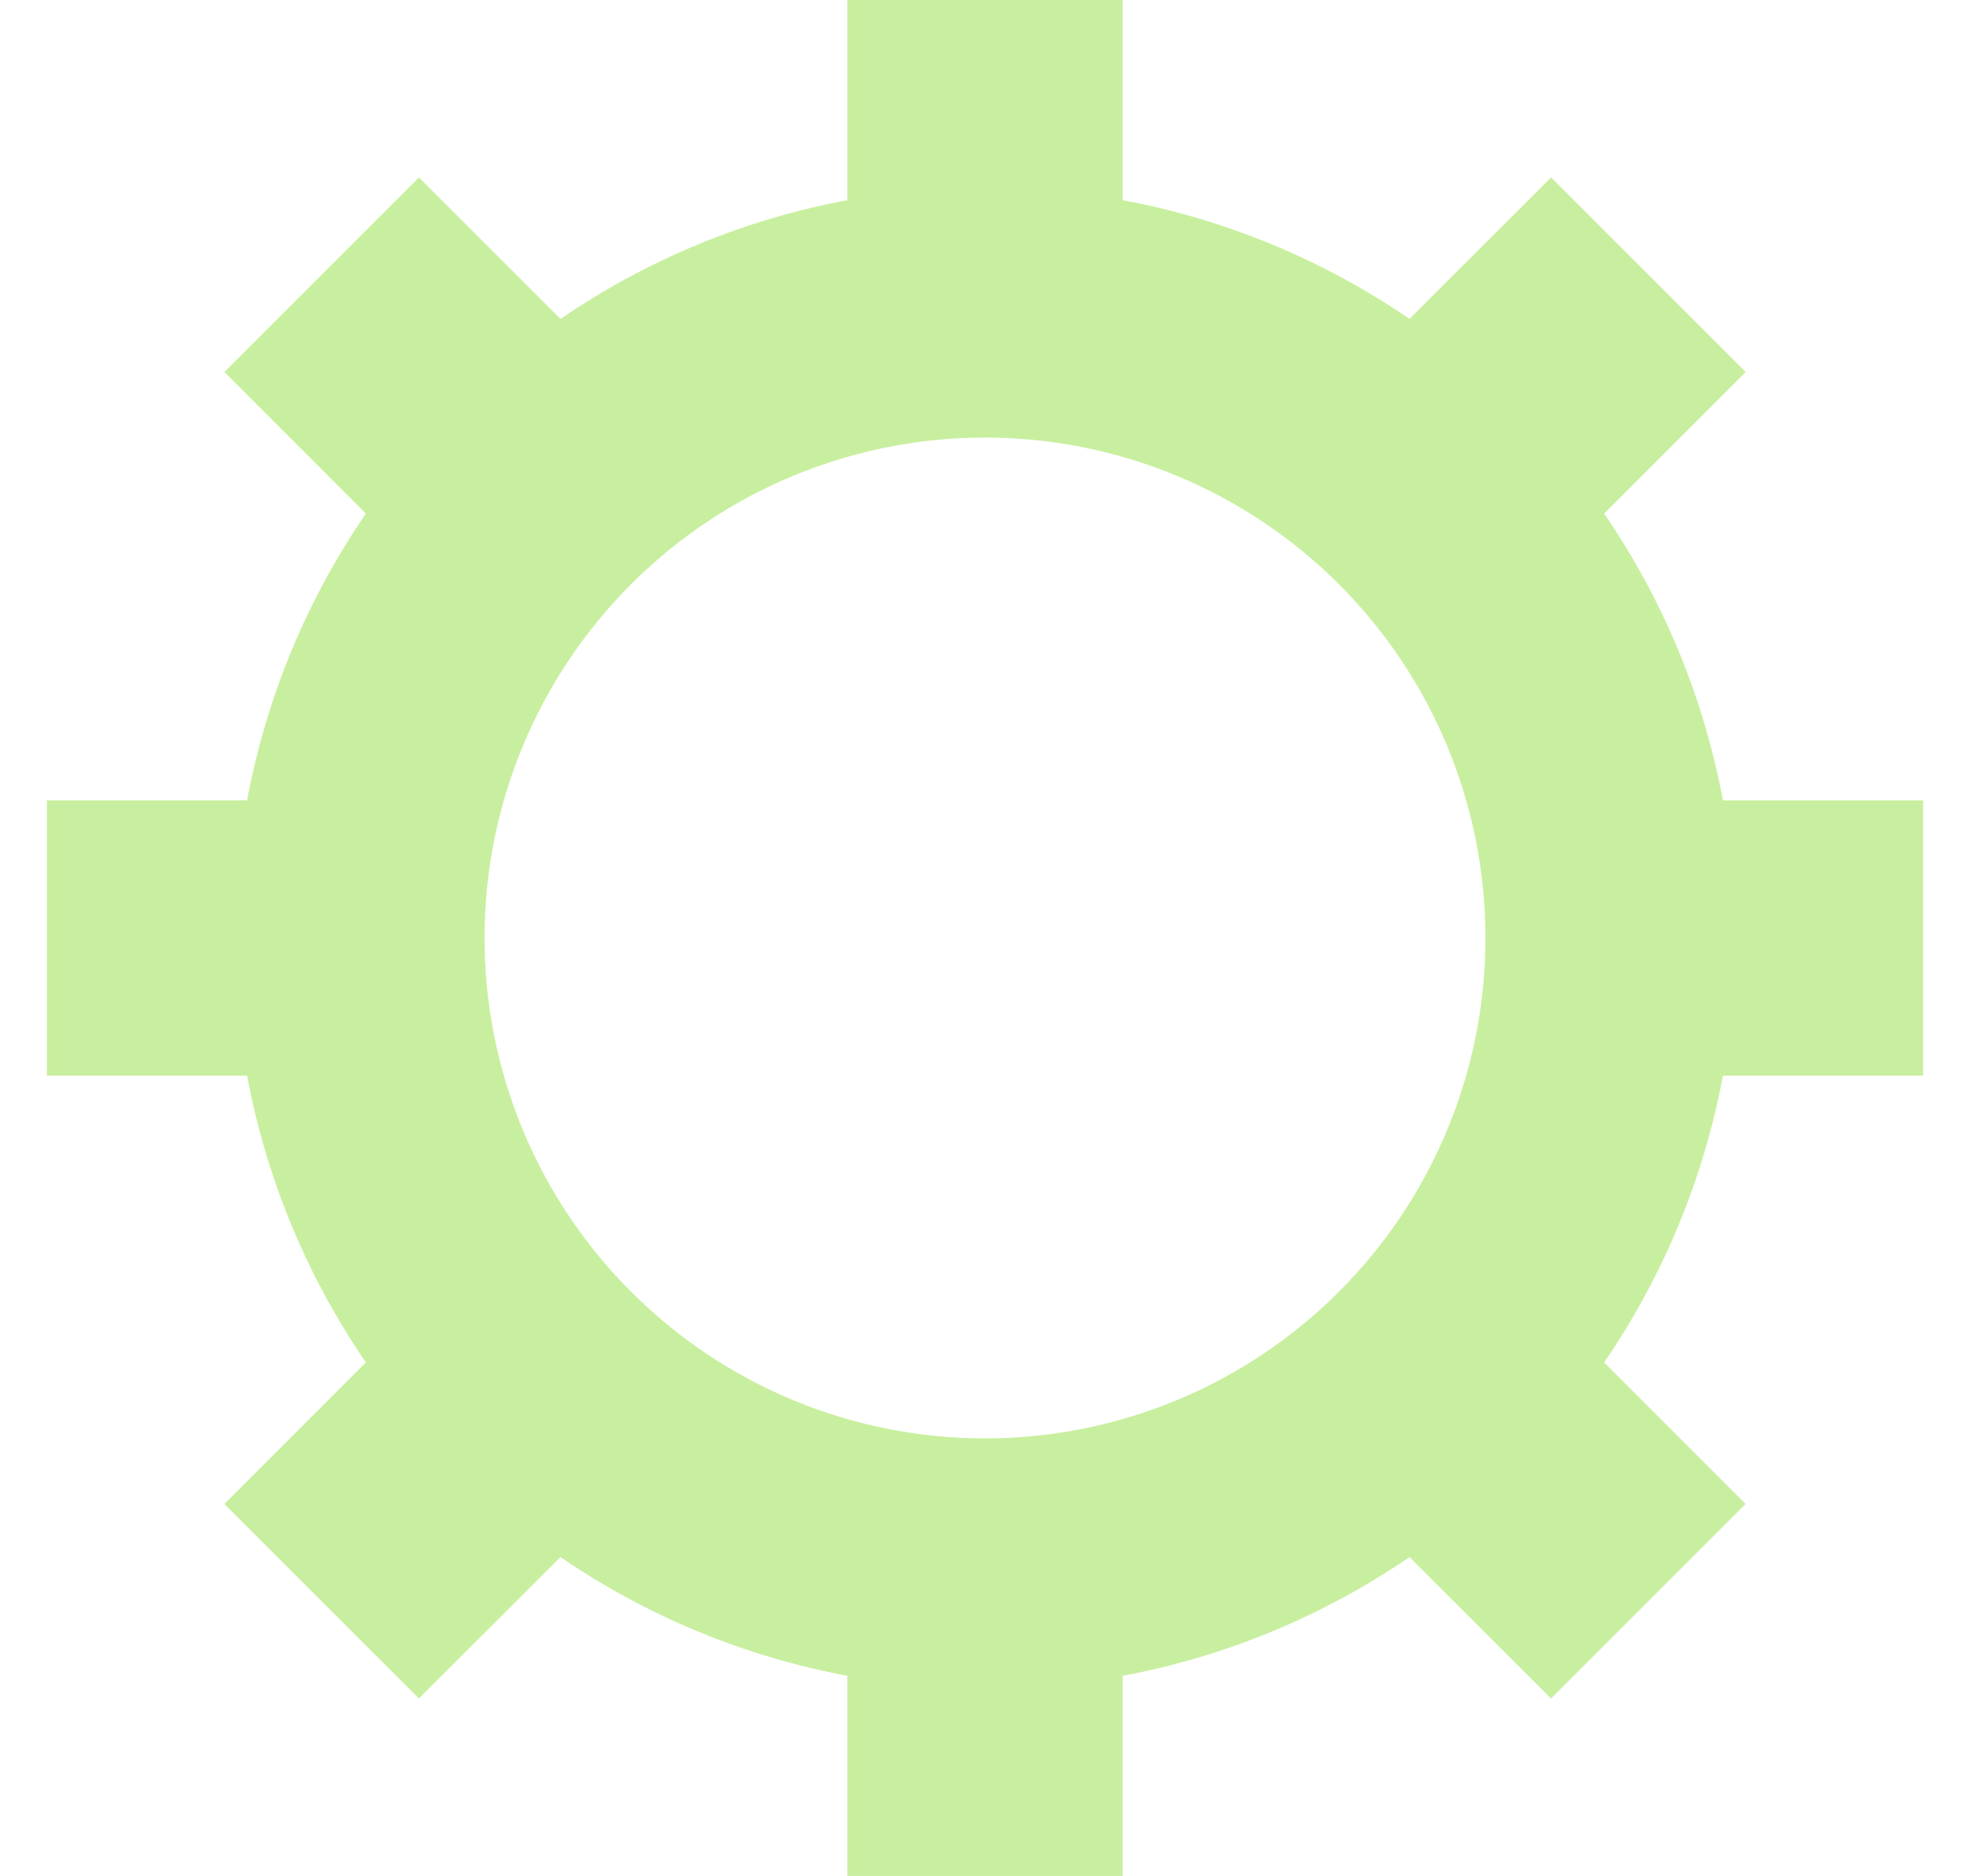
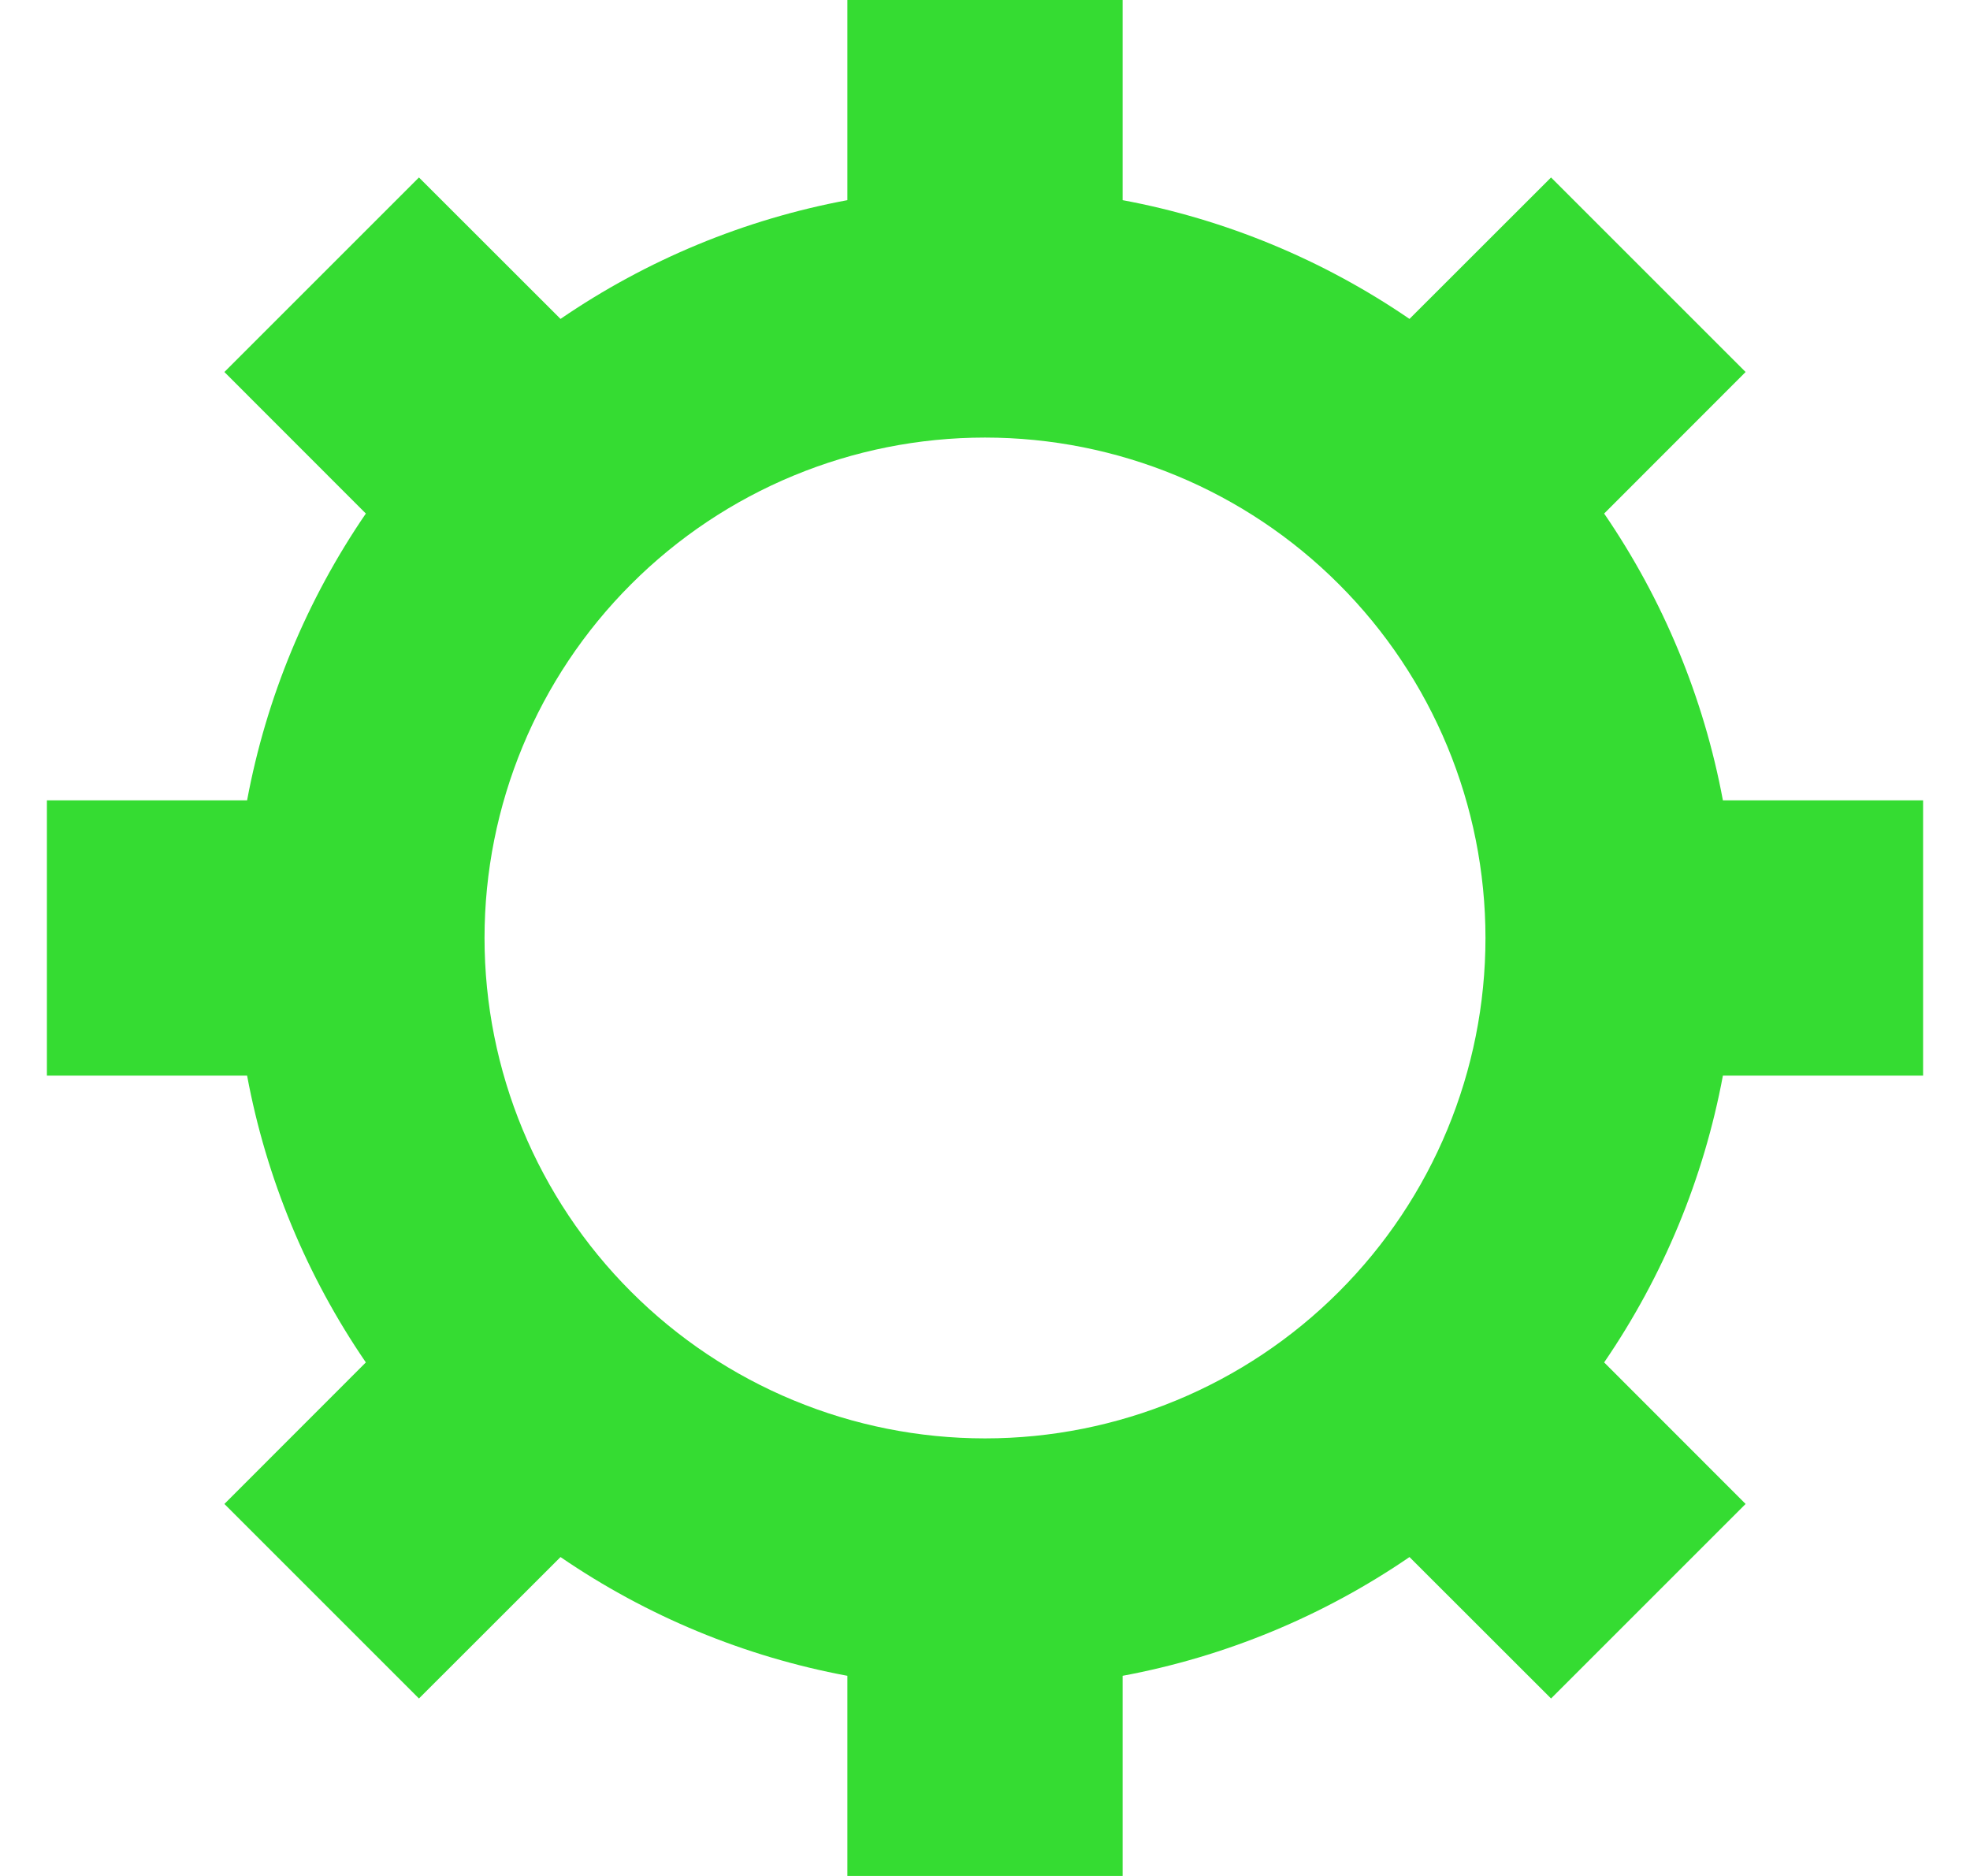
<svg xmlns="http://www.w3.org/2000/svg" width="21" height="20" viewBox="0 0 21 20" fill="none">
-   <path d="M18.366 8.533H20.5V11.467H18.366C18.162 12.563 17.73 13.605 17.1 14.525L18.608 16.034L16.534 18.108L15.025 16.6C14.105 17.23 13.063 17.662 11.967 17.866V20H9.033V17.866C7.937 17.662 6.895 17.23 5.975 16.6L4.466 18.108L2.392 16.034L3.9 14.525C3.27 13.605 2.838 12.563 2.634 11.467H0.5V8.533H2.634C2.838 7.437 3.27 6.395 3.9 5.475L2.392 3.966L4.466 1.892L5.975 3.4C6.895 2.77 7.937 2.338 9.033 2.134V0H11.967V2.134C13.063 2.338 14.105 2.77 15.025 3.4L16.534 1.892L18.608 3.966L17.1 5.475C17.73 6.395 18.162 7.437 18.366 8.533ZM10.5 4.665C9.085 4.665 7.728 5.227 6.728 6.228C5.727 7.228 5.165 8.585 5.165 10C5.165 11.415 5.727 12.772 6.728 13.772C7.728 14.773 9.085 15.335 10.5 15.335C11.915 15.335 13.272 14.773 14.272 13.772C15.273 12.772 15.835 11.415 15.835 10C15.835 8.585 15.273 7.228 14.272 6.228C13.272 5.227 11.915 4.665 10.5 4.665Z" fill="#C8EF9F" />
+   <path d="M18.366 8.533H20.5V11.467H18.366C18.162 12.563 17.73 13.605 17.1 14.525L18.608 16.034L16.534 18.108L15.025 16.6C14.105 17.23 13.063 17.662 11.967 17.866V20H9.033V17.866C7.937 17.662 6.895 17.23 5.975 16.6L4.466 18.108L2.392 16.034L3.9 14.525C3.27 13.605 2.838 12.563 2.634 11.467H0.5V8.533H2.634C2.838 7.437 3.27 6.395 3.9 5.475L2.392 3.966L4.466 1.892L5.975 3.4C6.895 2.77 7.937 2.338 9.033 2.134V0H11.967V2.134C13.063 2.338 14.105 2.77 15.025 3.4L16.534 1.892L18.608 3.966L17.1 5.475C17.73 6.395 18.162 7.437 18.366 8.533ZM10.5 4.665C9.085 4.665 7.728 5.227 6.728 6.228C5.727 7.228 5.165 8.585 5.165 10C5.165 11.415 5.727 12.772 6.728 13.772C7.728 14.773 9.085 15.335 10.5 15.335C11.915 15.335 13.272 14.773 14.272 13.772C15.273 12.772 15.835 11.415 15.835 10C15.835 8.585 15.273 7.228 14.272 6.228C13.272 5.227 11.915 4.665 10.5 4.665Z" fill="#35DC32" />
</svg>
